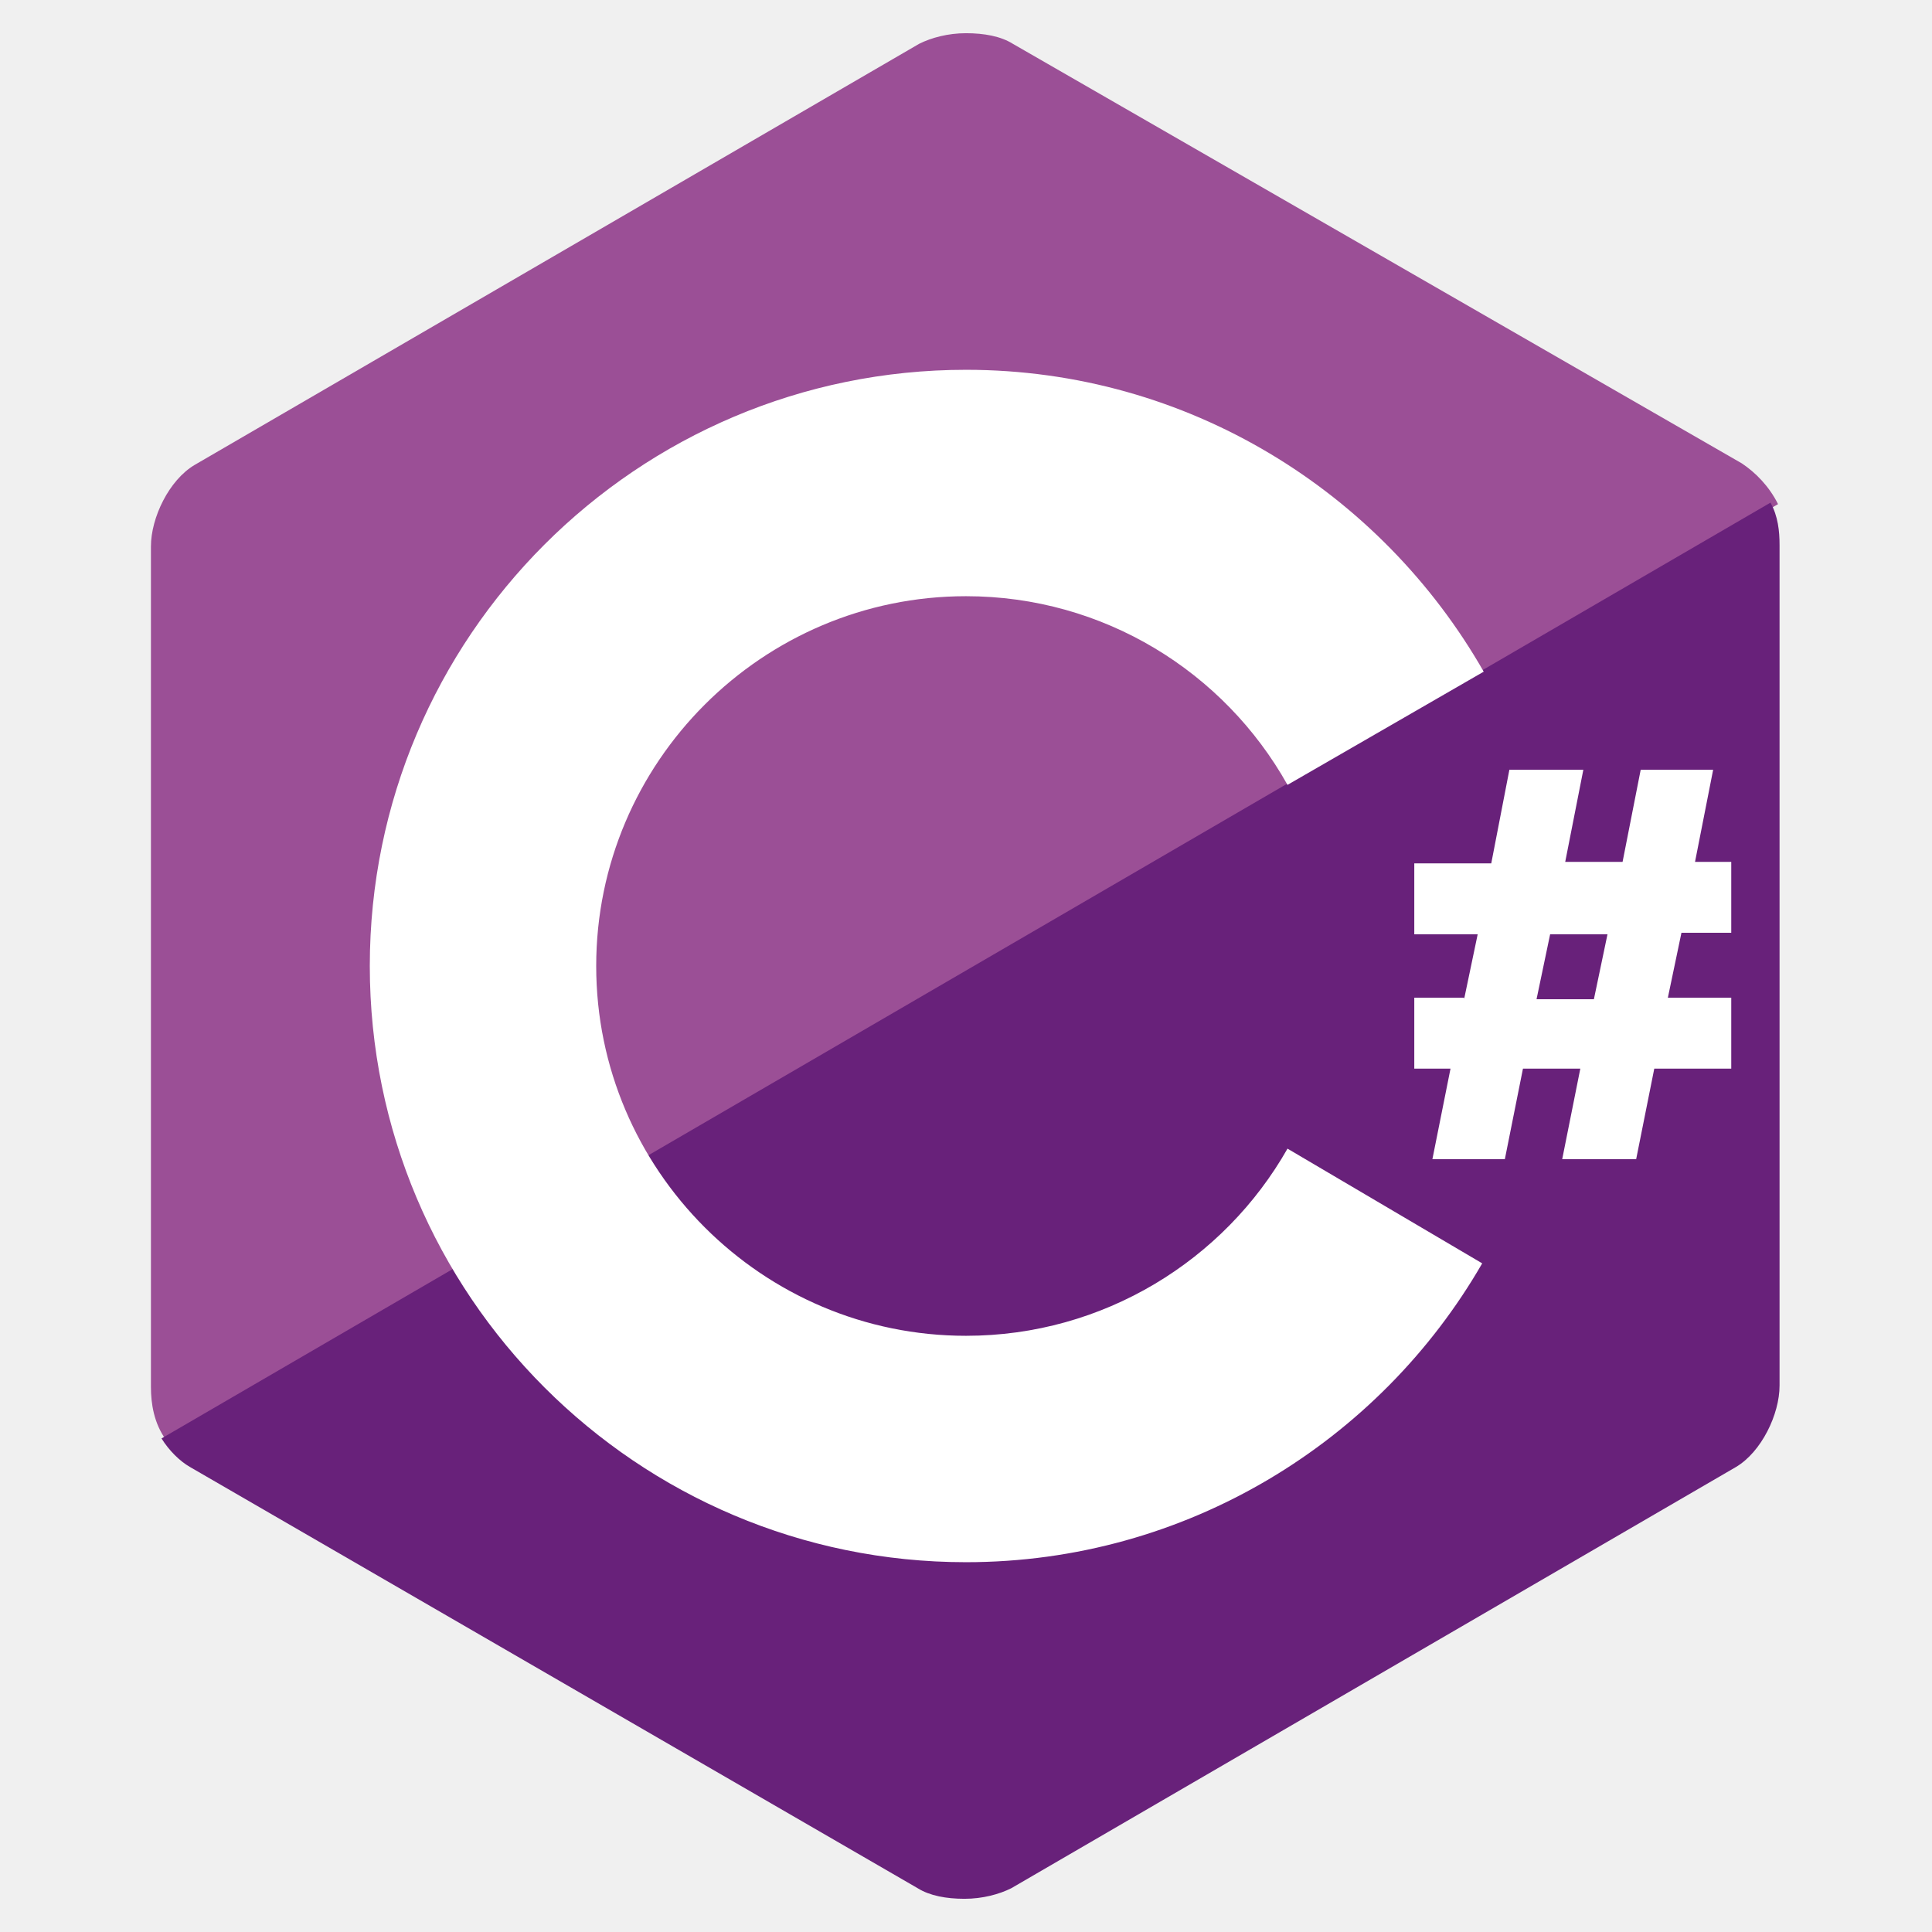
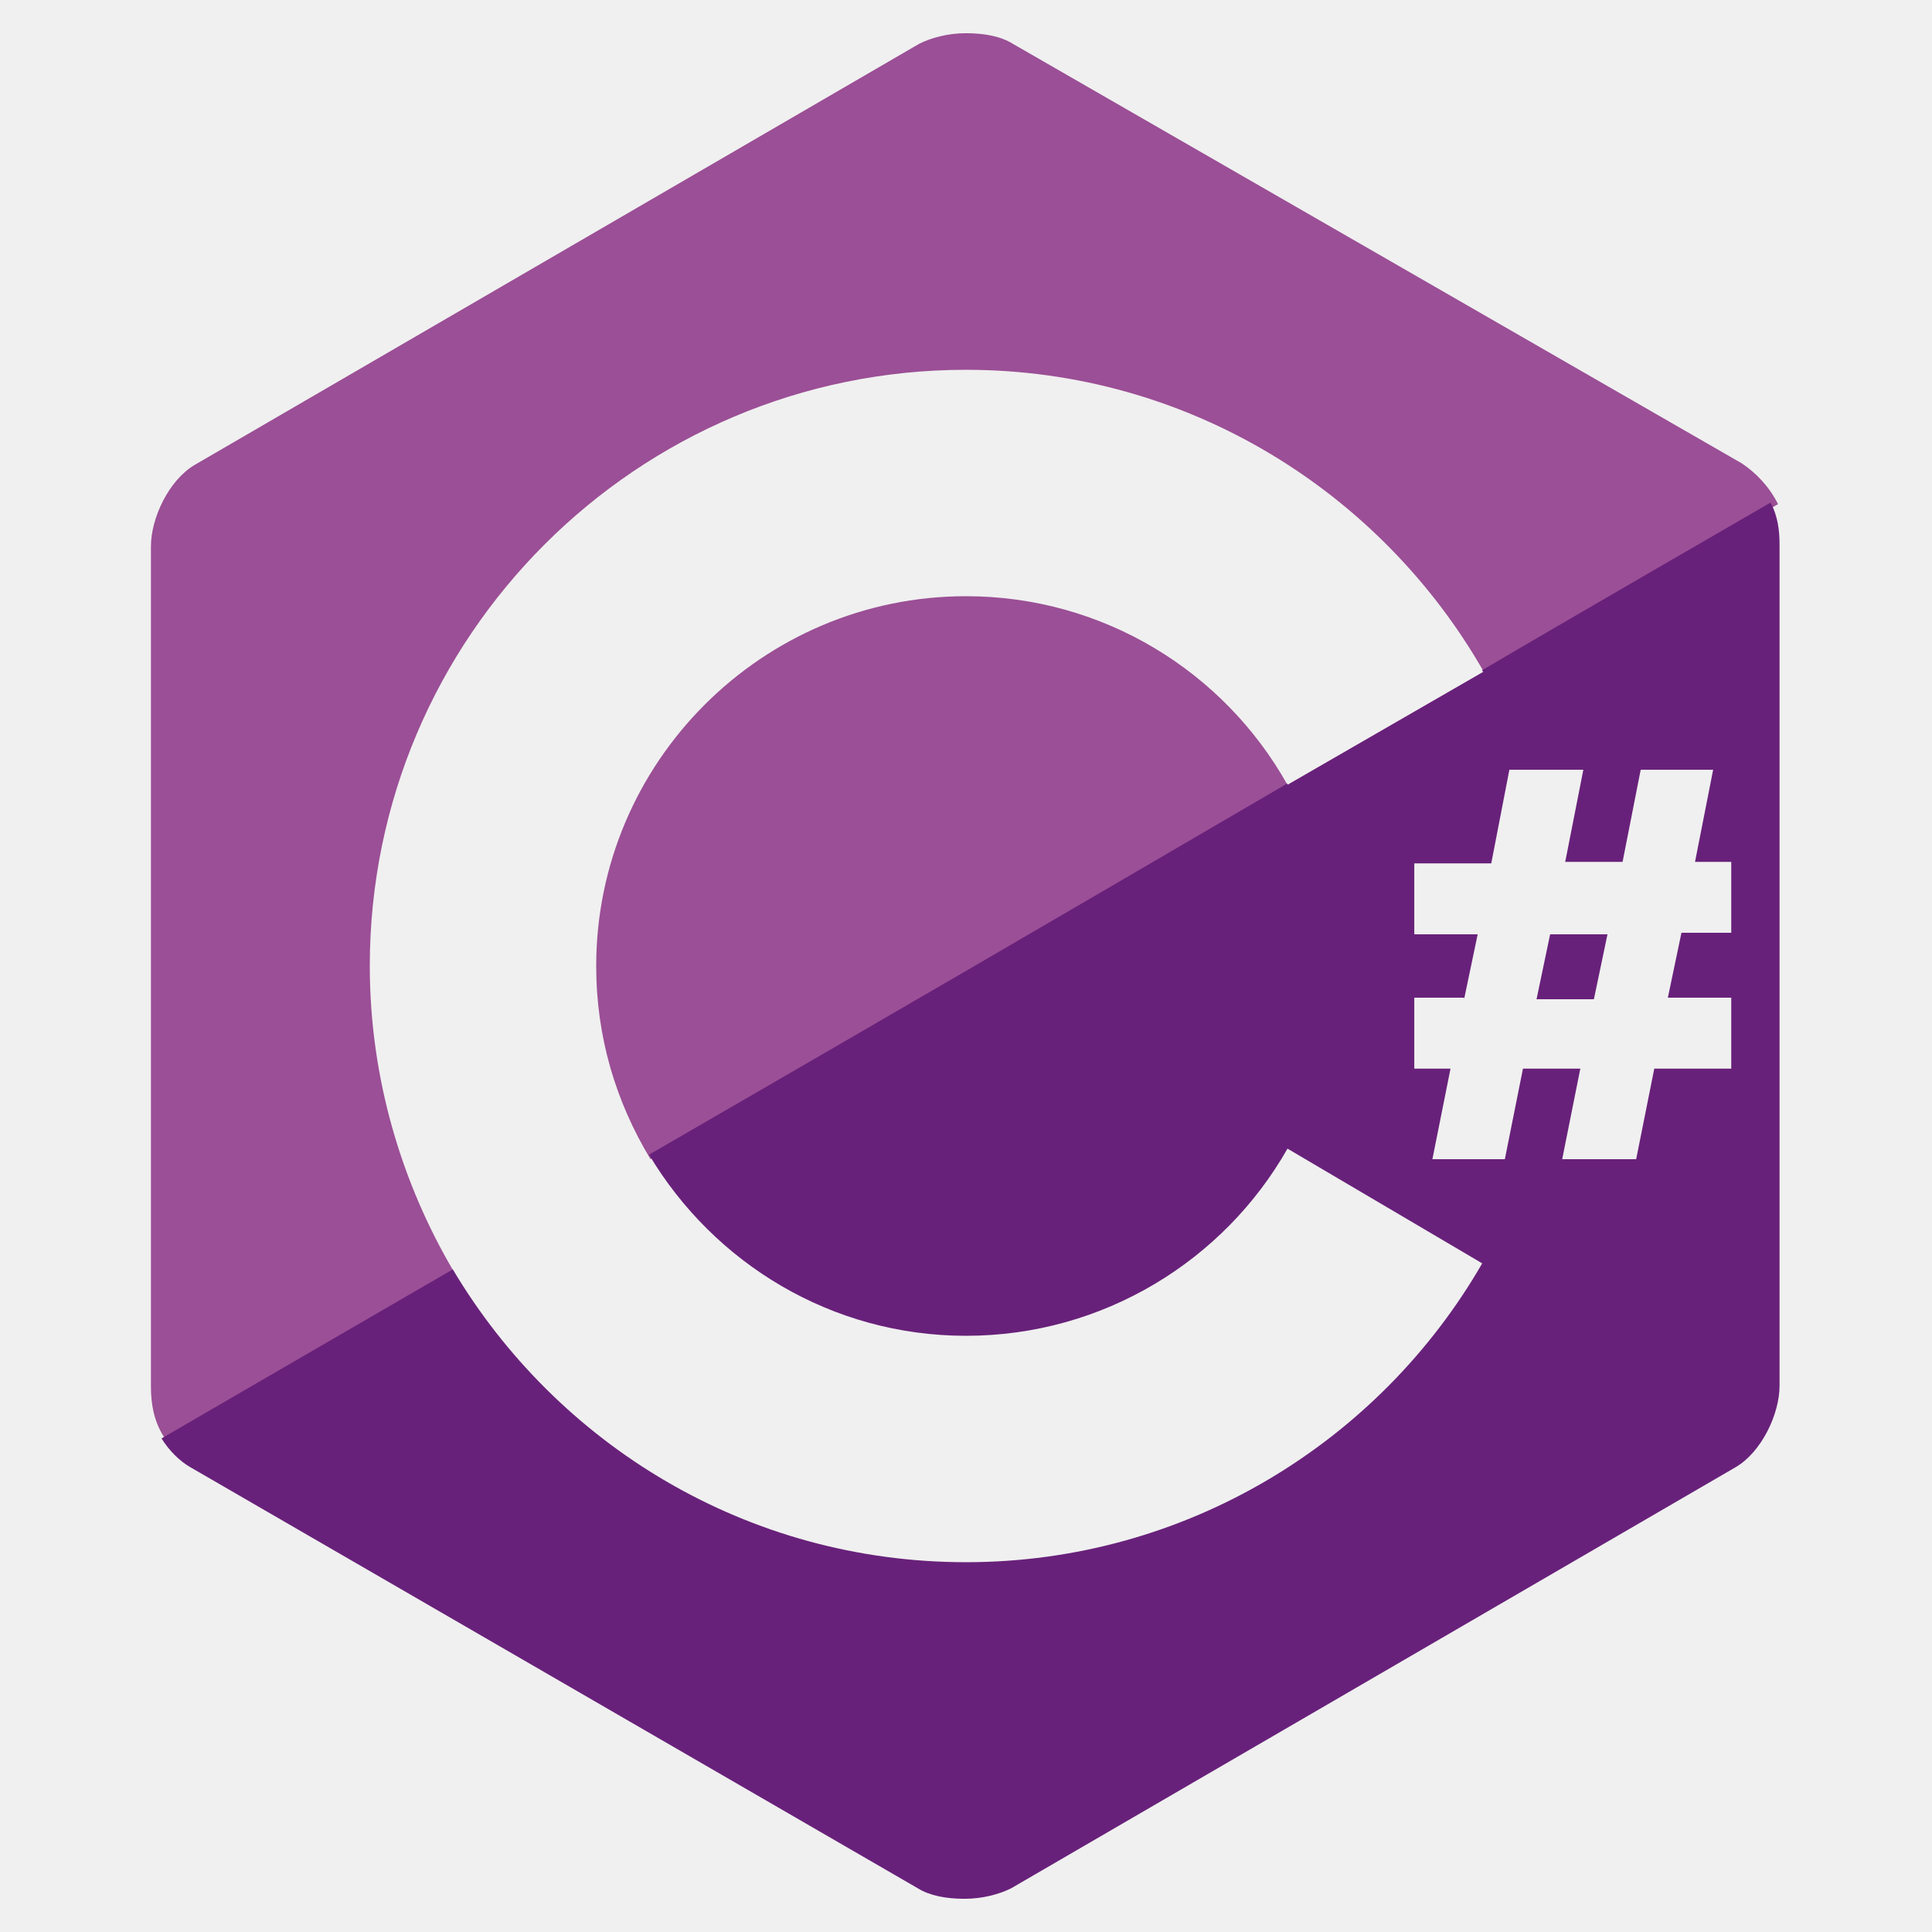
- <svg xmlns="http://www.w3.org/2000/svg" viewBox="0 0 128 128">
+ <svg xmlns="http://www.w3.org/2000/svg" version="1.1" id="Layer_1" x="0px" y="0px" viewBox="0 0 128 128" style="enable-background:new 0 0 128 128;" xml:space="preserve">
+   <style type="text/css">
+ 	.st0{fill:#9B4F96;}
+ 	.st1{fill:#68217A;}
+ </style>
+   <path class="st0" d="M24.5,64c0-21.8,17.7-39.5,39.5-39.5c14.7,0,27.5,8.1,34.3,20l-13,7.5C81.1,44.5,73.1,39.5,64,39.5  c-13.5,0-24.5,11-24.5,24.5c0,4.7,1.3,9,3.6,12.8l74.7-43.4c-0.6-1.2-1.5-2.1-2.4-2.7L67.1,2.9c-0.8-0.5-1.9-0.7-3.1-0.7  s-2.3,0.3-3.1,0.7l-48,27.9c-1.7,1-2.9,3.5-2.9,5.4v55.7c0,1.1,0.2,2.4,1,3.5l19.1-11.1C26.6,78.4,24.5,71.4,24.5,64z" />
  <g>
-     <path fill="#9B4F96" d="M115.4 30.7l-48.3-27.8c-.8-.5-1.9-.7-3.1-.7-1.2 0-2.3.3-3.1.7l-48 27.9c-1.7 1-2.9 3.5-2.9 5.4v55.7c0 1.1.2 2.4 1 3.5l106.8-62c-.6-1.2-1.5-2.1-2.4-2.7z" />
-     <path fill="#68217A" d="M10.7 95.3c.5.8 1.2 1.5 1.9 1.9l48.2 27.9c.8.5 1.9.7 3.1.7 1.2 0 2.3-.3 3.1-.7l48-27.9c1.7-1 2.9-3.5 2.9-5.4v-55.7c0-.9-.1-1.9-.6-2.8l-106.6 62z" />
-     <path fill="#fff" d="M85.3 76.1c-4.2 7.4-12.2 12.4-21.3 12.4-13.5 0-24.5-11-24.5-24.5s11-24.5 24.5-24.5c9.1 0 17.1 5 21.3 12.5l13-7.5c-6.8-11.9-19.6-20-34.3-20-21.8 0-39.5 17.7-39.5 39.5s17.7 39.5 39.5 39.5c14.6 0 27.4-8 34.2-19.8l-12.9-7.6zM97 66.2l.9-4.3h-4.2v-4.7h5.1l1.2-6.2h4.9l-1.2 6.1h3.8l1.2-6.1h4.8l-1.2 6.1h2.4v4.7h-3.3l-.9 4.3h4.2v4.7h-5.1l-1.2 6h-4.9l1.2-6h-3.8l-1.2 6h-4.8l1.2-6h-2.4v-4.7h3.3zm4.8 0h3.8l.9-4.3h-3.8l-.9 4.3z" />
+     <polygon class="st1" points="101.8,66.2 105.6,66.2 106.5,61.9 102.7,61.9  " />
+     <path class="st1" d="M117.3,33.3c0,0-13.5,7.8-19.1,11.1c0,0,0,0.1,0.1,0.1l-13,7.5c0,0,0,0,0-0.1C67.5,62.3,60.8,66.2,43,76.5   c4.3,7.2,12.1,12,21,12c9.1,0,17.1-5,21.3-12.4l12.9,7.6c-6.8,11.8-19.6,19.8-34.2,19.8c-14.5,0-27.1-7.8-34-19.4   c-5.7,3.3-19.3,11.2-19.3,11.2c0.5,0.8,1.2,1.5,1.9,1.9l48.2,27.9c0.8,0.5,1.9,0.7,3.1,0.7c1.2,0,2.3-0.3,3.1-0.7l48-27.9   c1.7-1,2.9-3.5,2.9-5.4V36.1C117.9,35.2,117.8,34.2,117.3,33.3z M114.7,61.8h-3.3l-0.9,4.3h4.2v4.7h-5.1l-1.2,6h-4.9l1.2-6h-3.8   l-1.2,6h-4.8l1.2-6h-2.4v-4.7H97v0.1l0.9-4.3h-4.2v-4.7h5.1L100,51h4.9l-1.2,6.1h3.8l1.2-6.1h4.8l-1.2,6.1h2.4V61.8z" />
  </g>
</svg>
